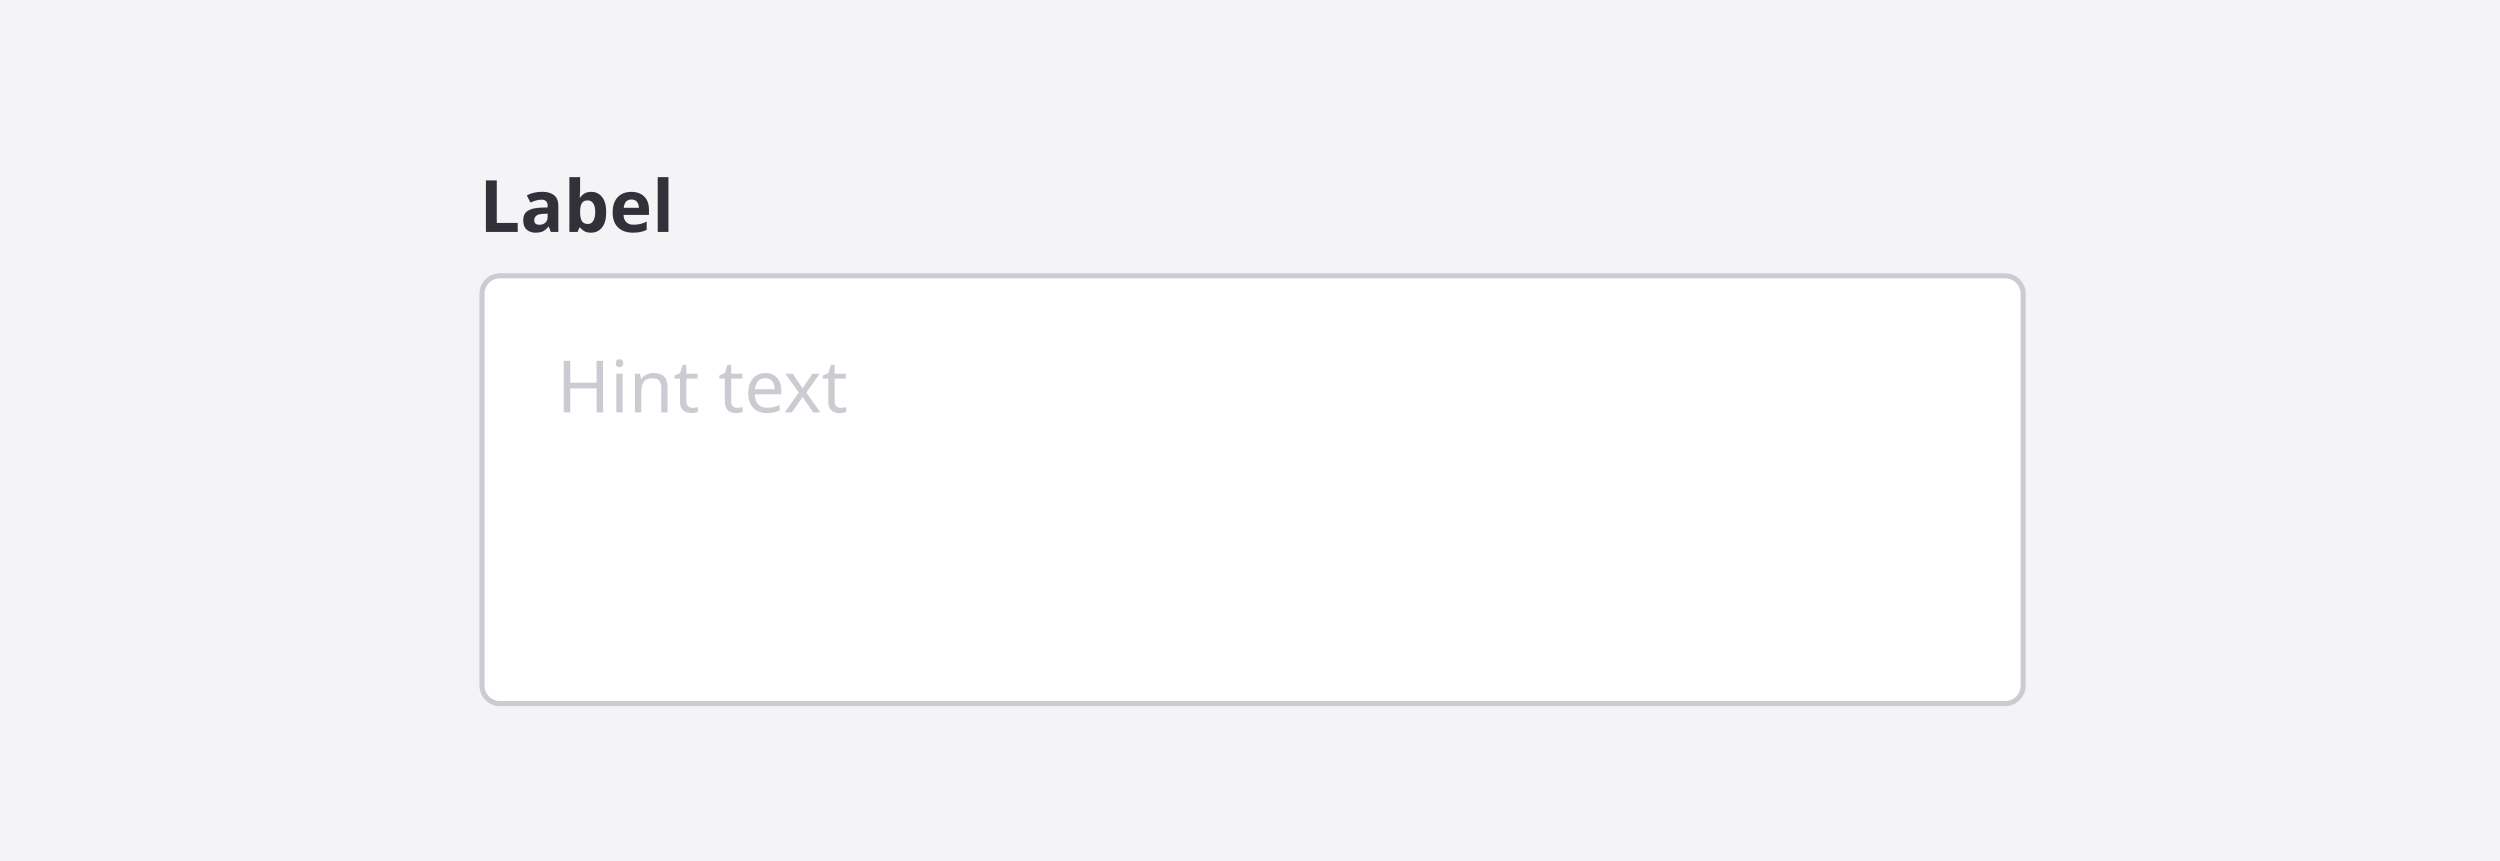
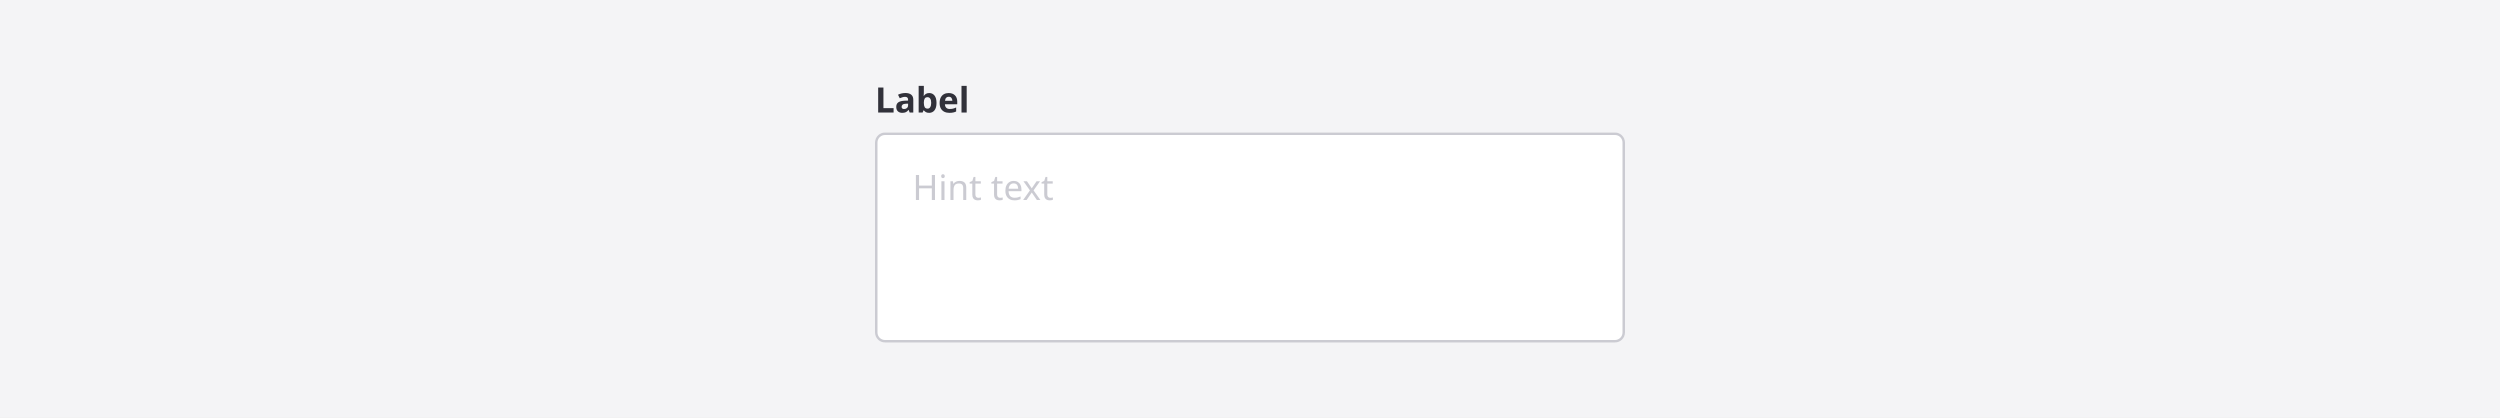
- <svg xmlns="http://www.w3.org/2000/svg" width="485" height="167" viewBox="0 0 485 167">
+ <svg xmlns="http://www.w3.org/2000/svg" width="1000" height="167" viewBox="0 0 1000 167">
  <defs>
    <clipPath id="clip-textinput_textarea">
-       <rect width="485" height="167" />
+       <rect width="1000" height="167" />
    </clipPath>
  </defs>
  <g id="textinput_textarea" clip-path="url(#clip-textinput_textarea)">
-     <rect width="485" height="167" fill="#f4f4f6" />
-     <g id="Text_Area" data-name="Text Area" transform="translate(93 30)">
+     <rect width="1000" height="167" fill="#f4f4f6" />
+     <g id="Text_Area" data-name="Text Area" transform="translate(350 30)">
      <g id="Rectangle_288" data-name="Rectangle 288" transform="translate(0 23)" fill="#fff" stroke="#cbcbd2" stroke-width="1">
        <rect width="300" height="84" rx="4" stroke="none" />
        <rect x="0.5" y="0.5" width="299" height="83" rx="3.5" fill="none" />
      </g>
      <text id="Hint_text" data-name="Hint text" transform="translate(15 50)" fill="#cbcbd2" font-size="14" font-family="SegoeUI, Segoe UI">
        <tspan x="0" y="0">Hint text</tspan>
      </text>
      <text id="Label" transform="translate(0 15)" fill="#31313a" font-size="14" font-family="SegoeUI-Semibold, Segoe UI" font-weight="600">
        <tspan x="0" y="0">Label</tspan>
      </text>
    </g>
  </g>
</svg>
